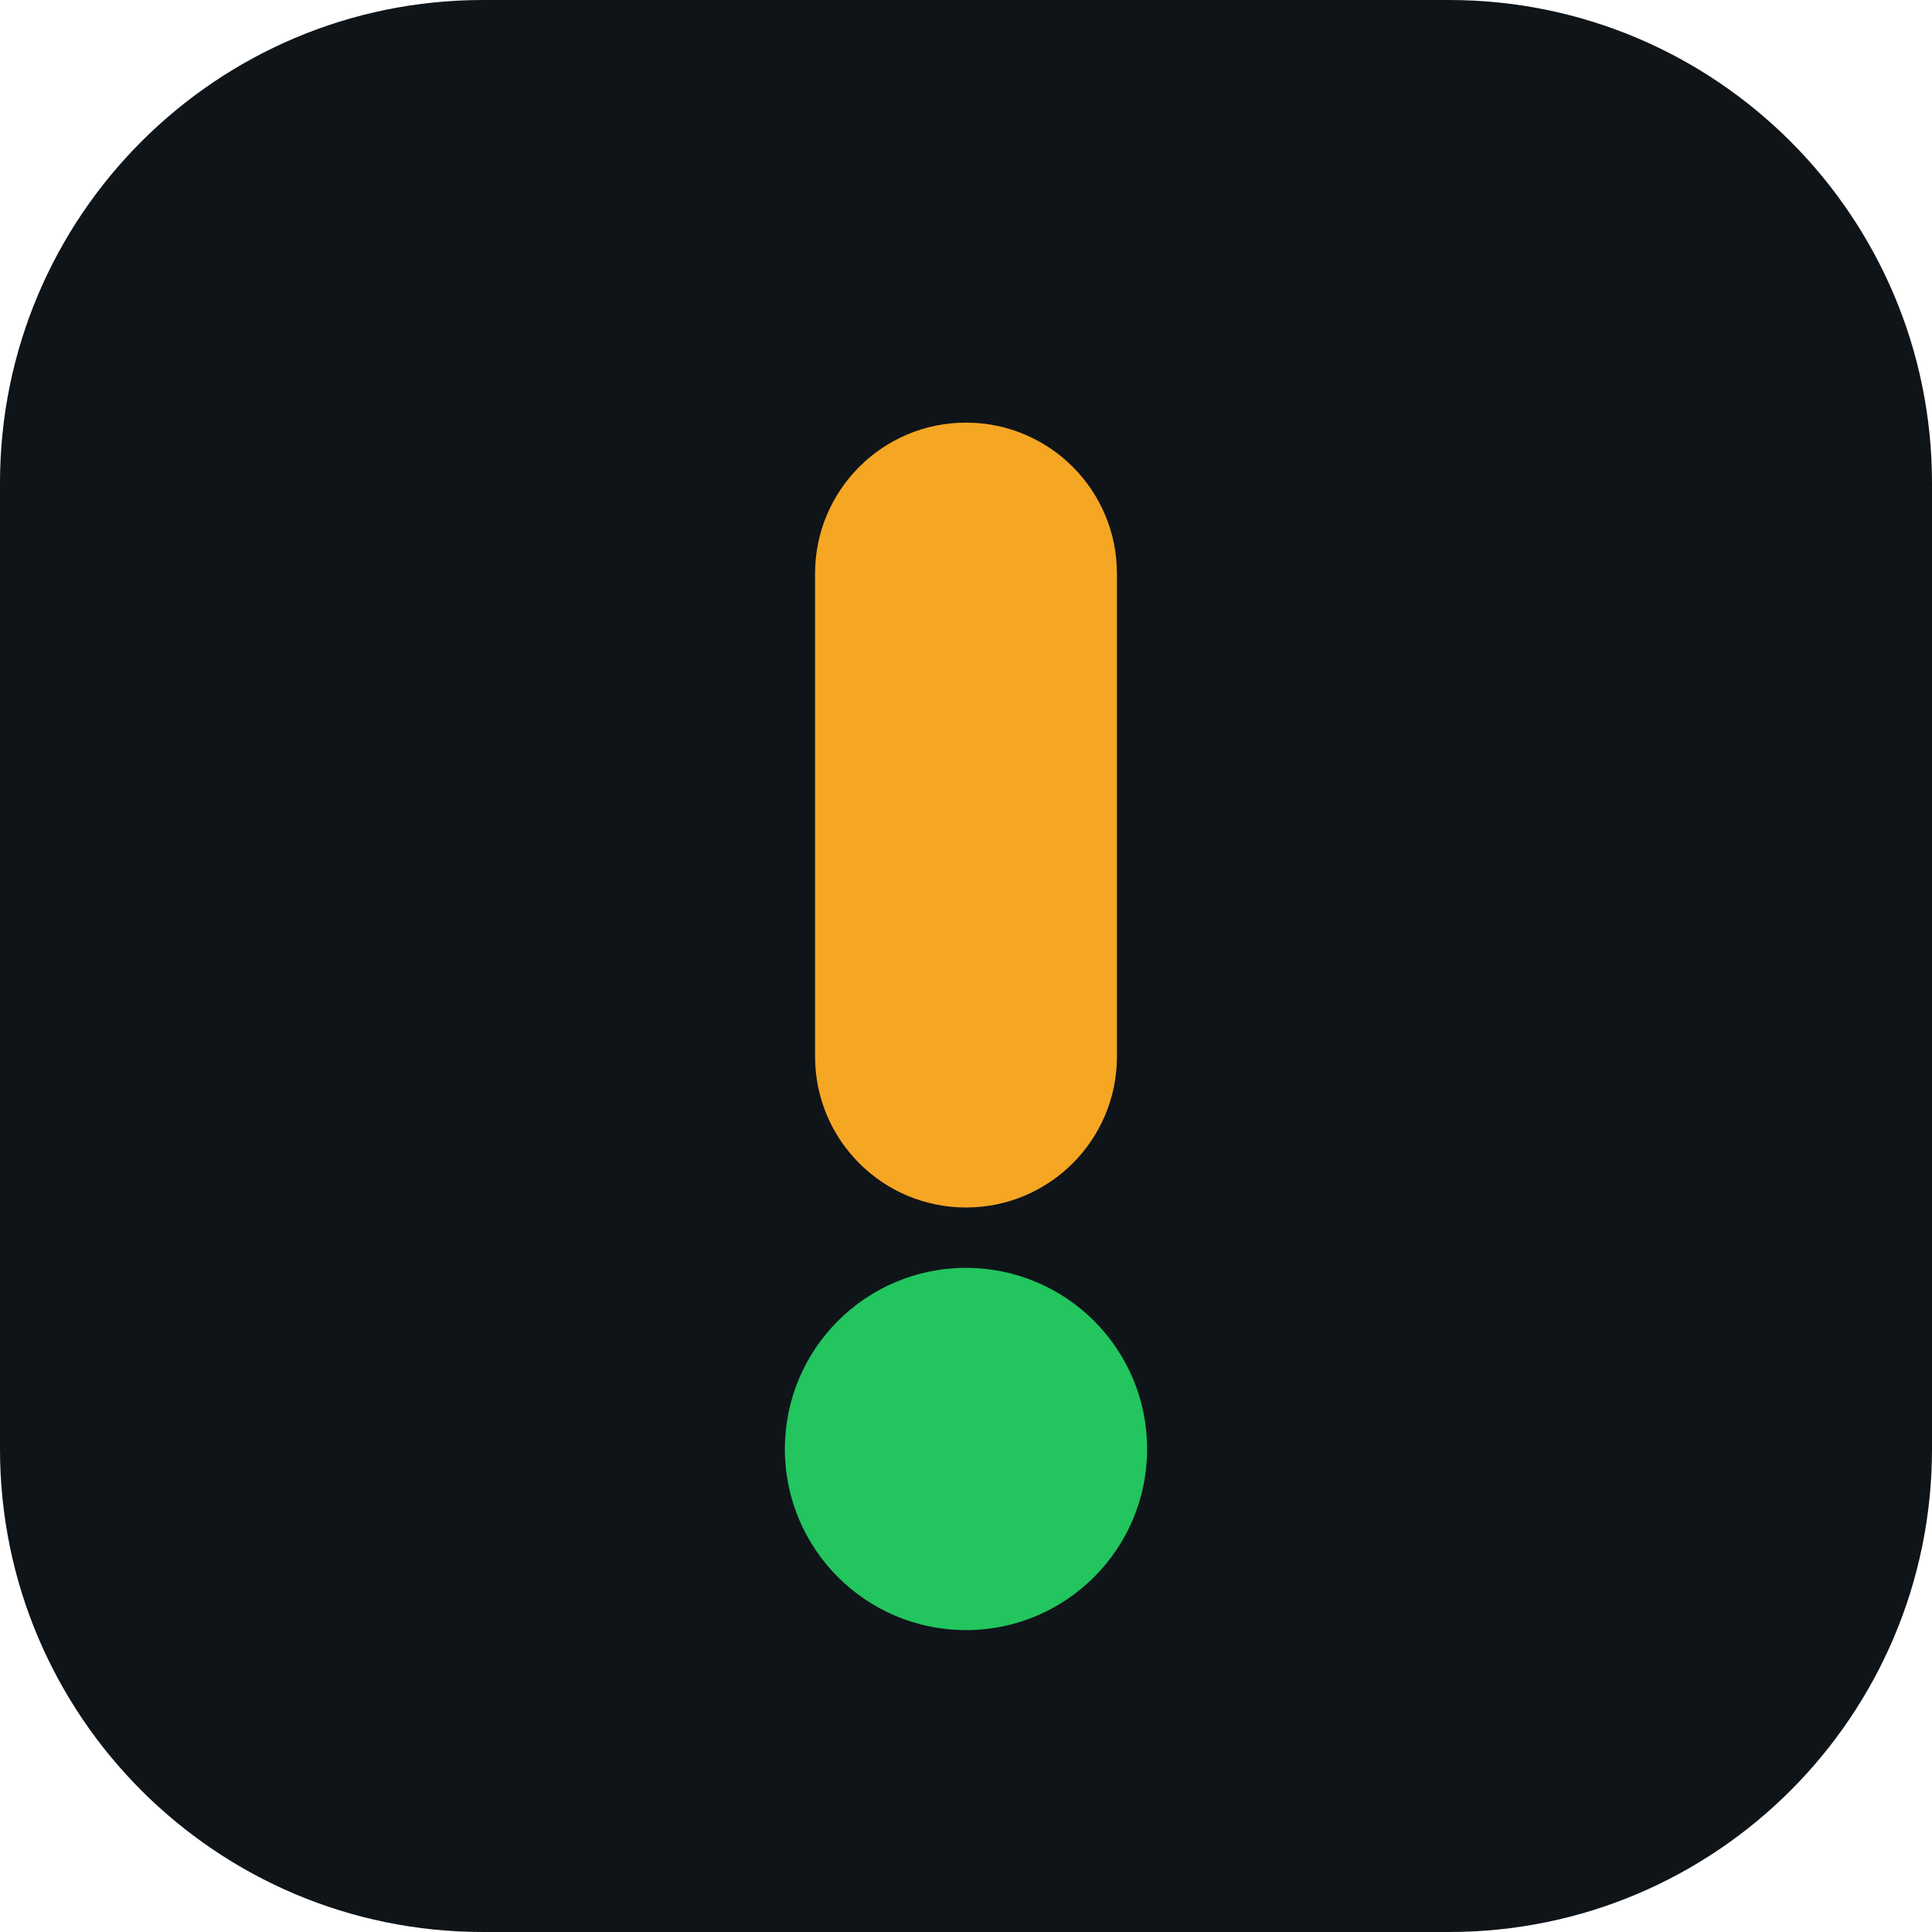
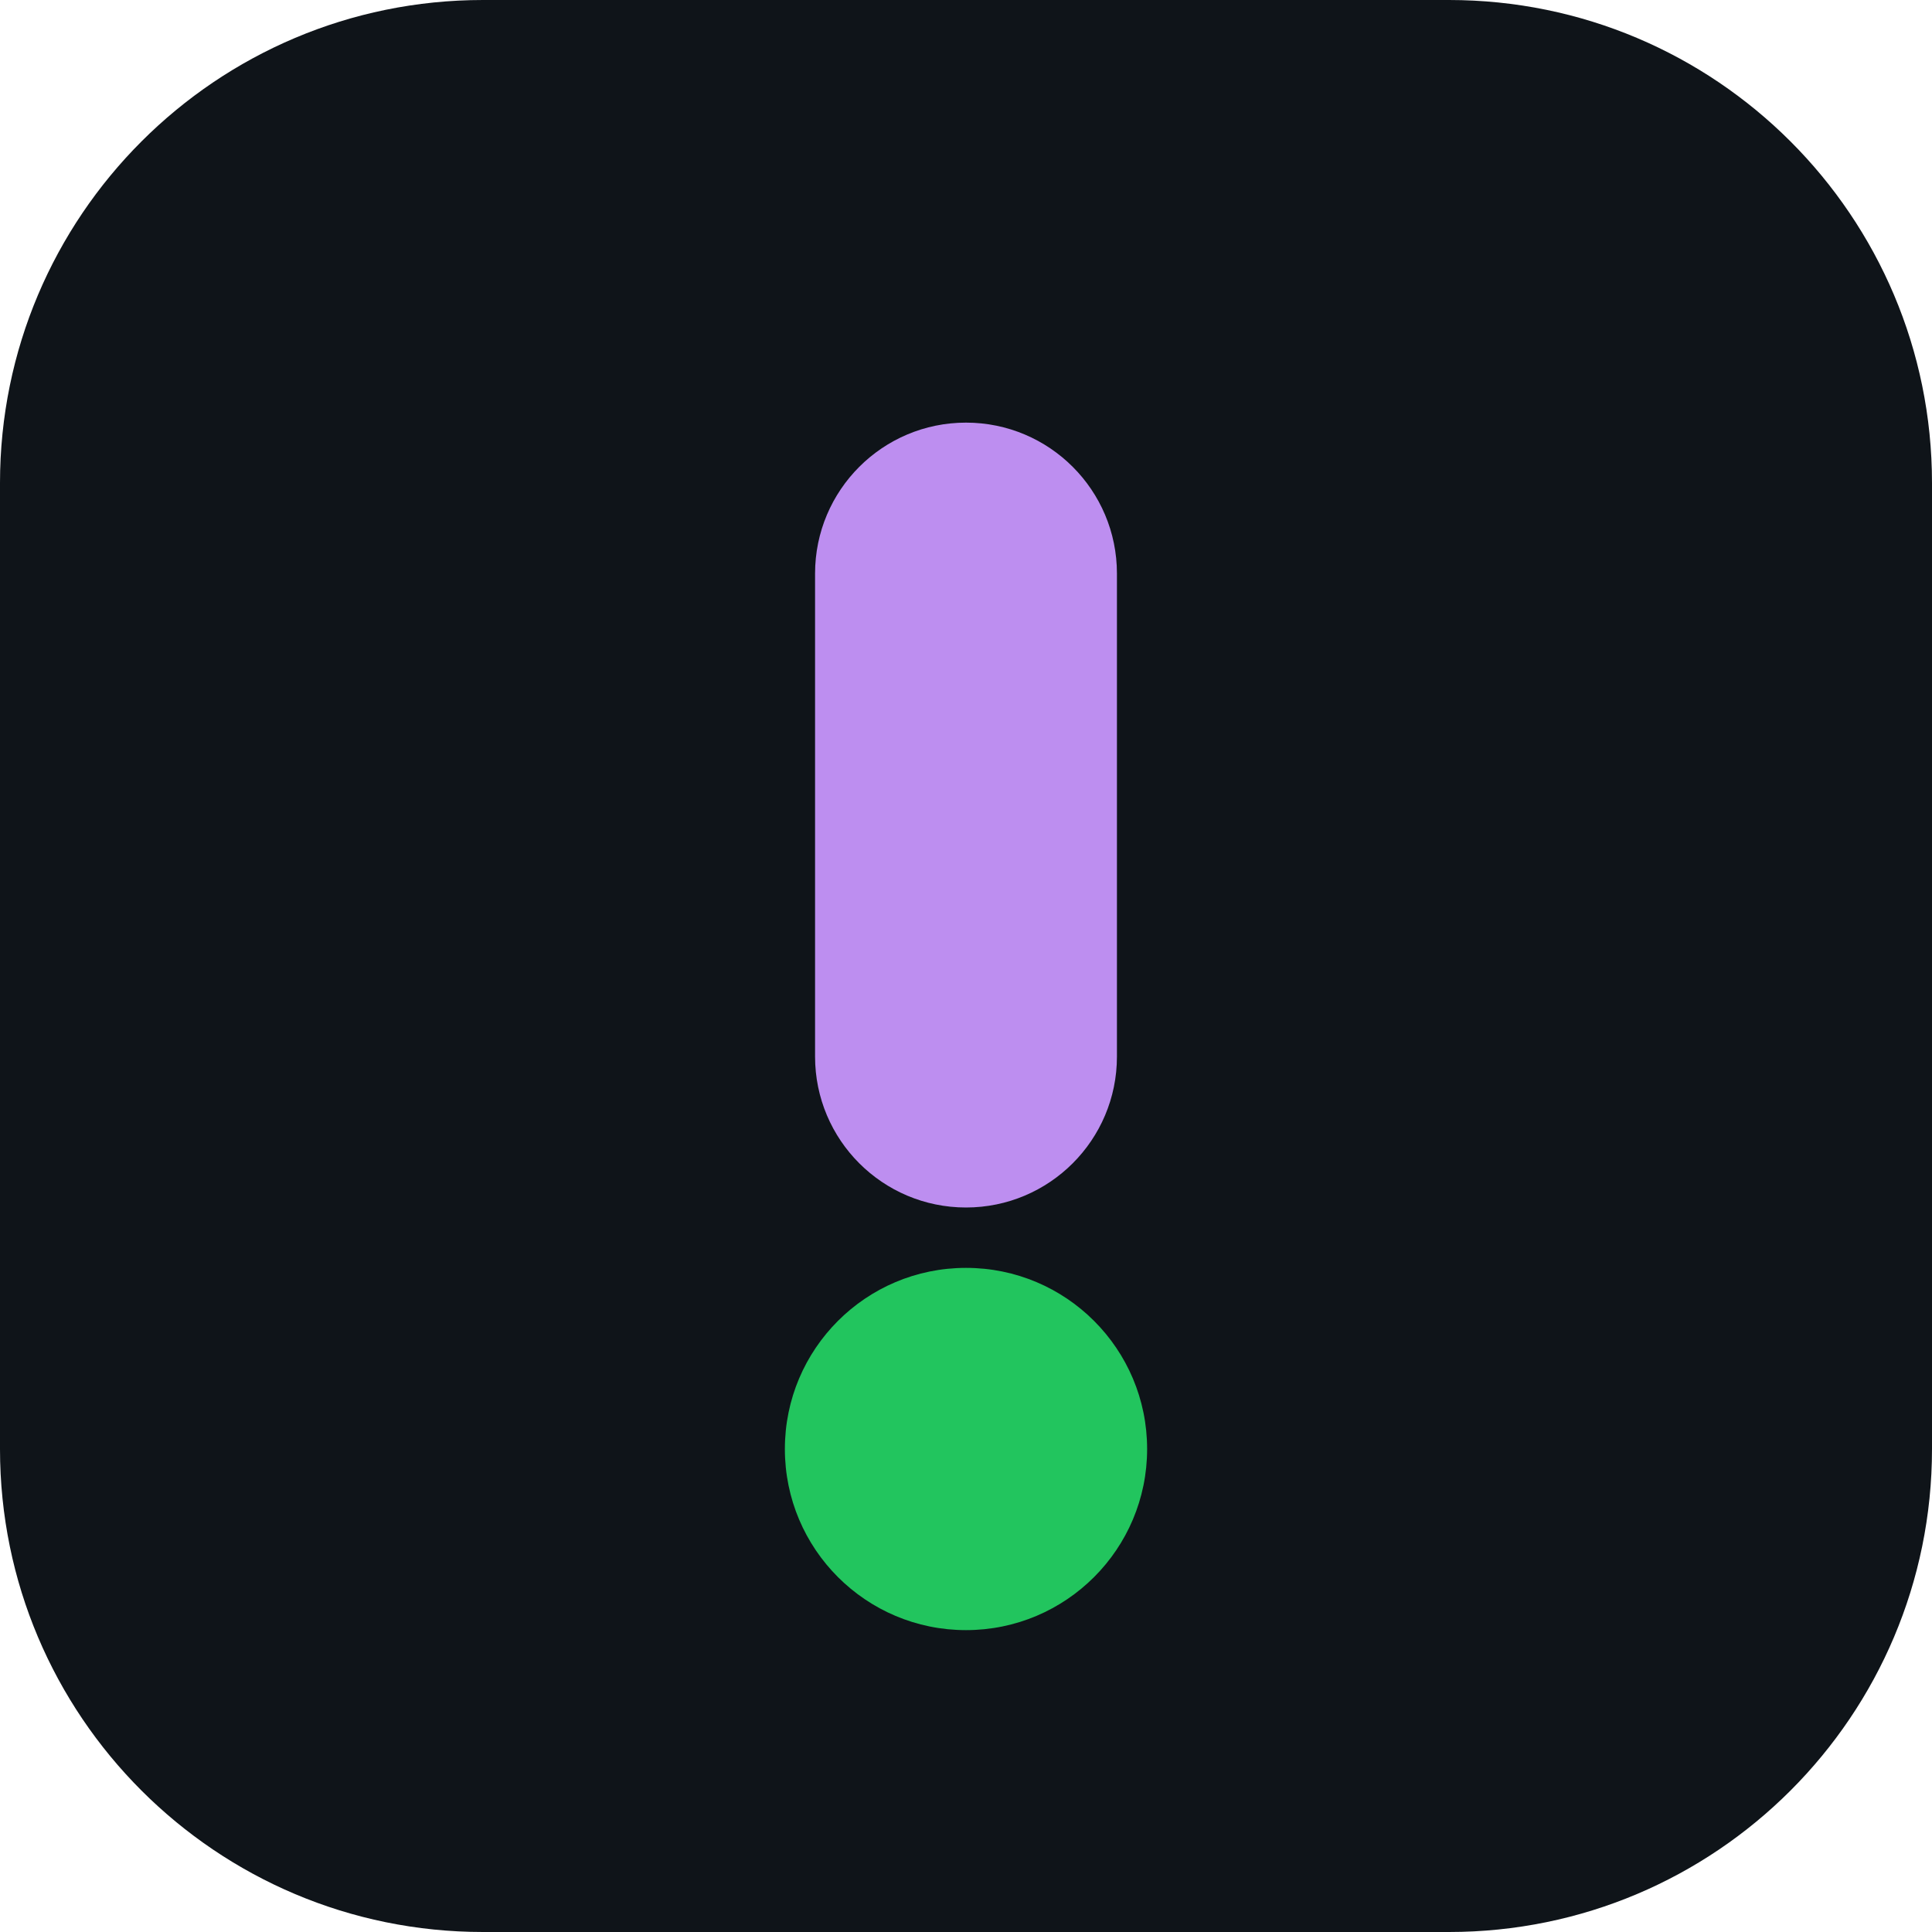
<svg xmlns="http://www.w3.org/2000/svg" viewBox="0 0 32 32" width="32" height="32">
  <rect x="0" y="0" width="32" height="32" rx="8" fill="#0f1419" />
-   <rect x="13.5" y="7" width="5" height="13" rx="2.5" fill="#f5a623" />
+   <rect x="13.5" y="7" width="5" height="13" rx="2.5" fill="#bd8ef0" />
  <circle cx="16" cy="24" r="3" fill="#22c55e" />
</svg>
